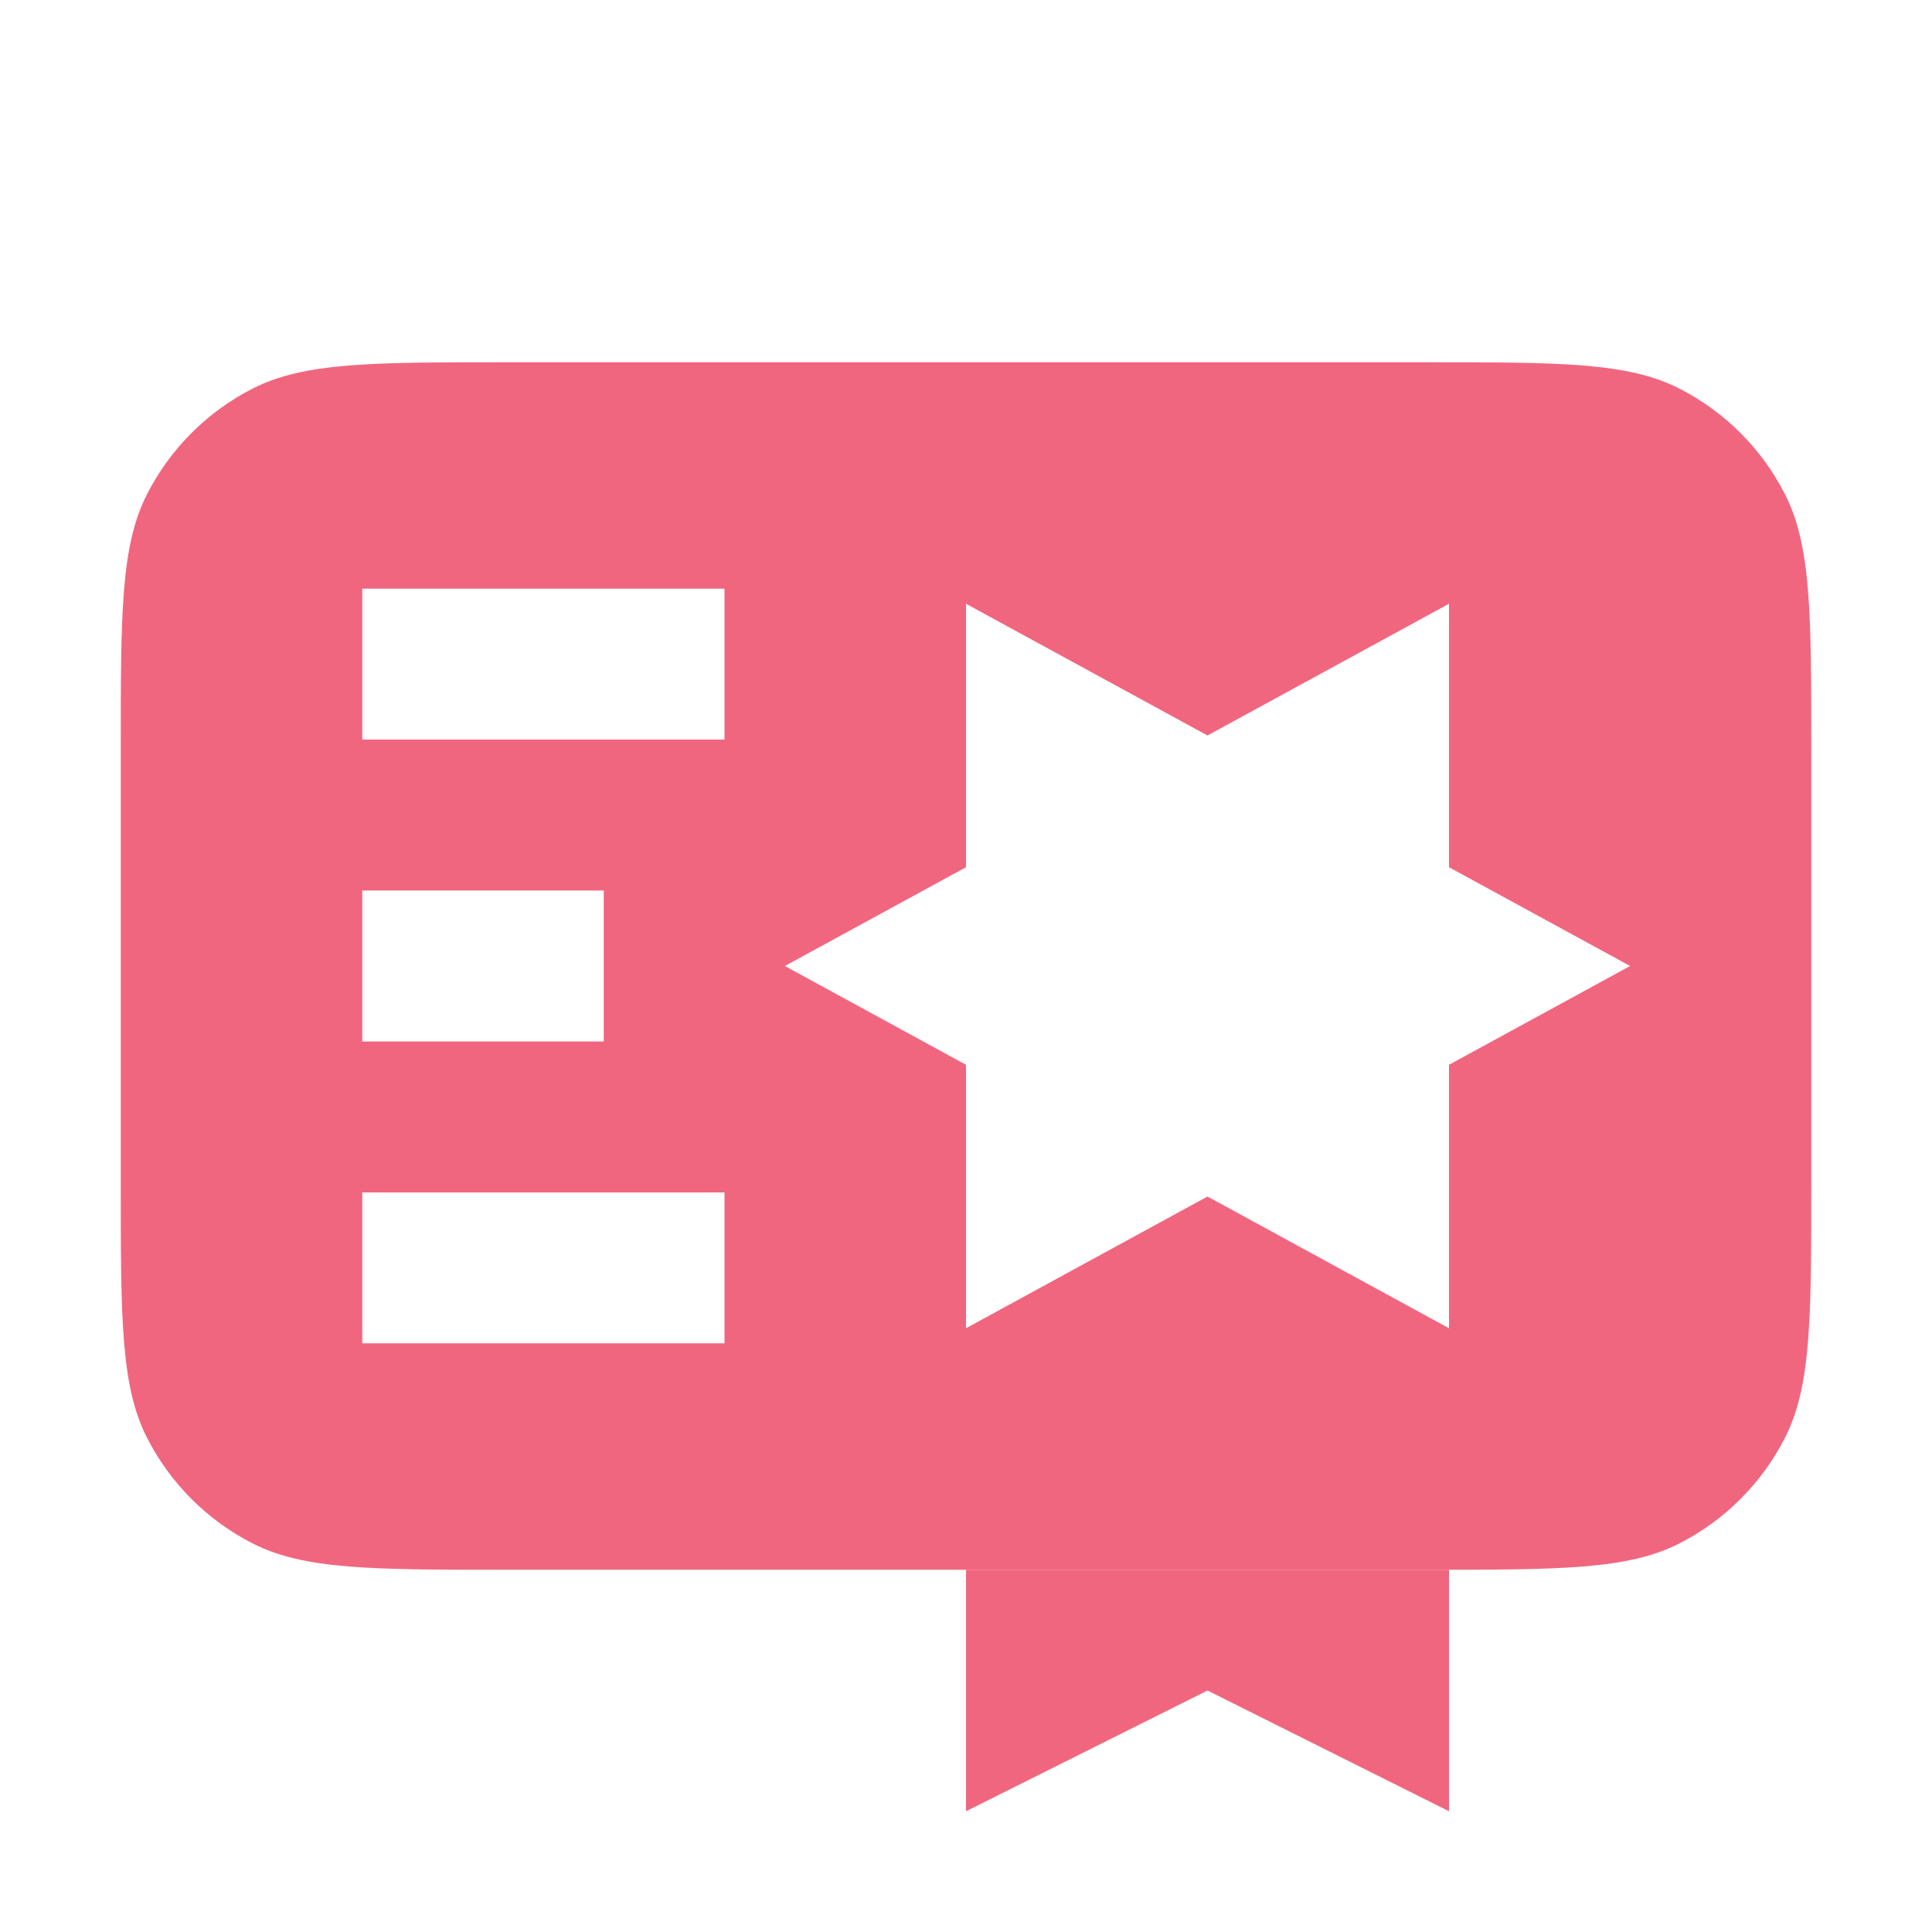
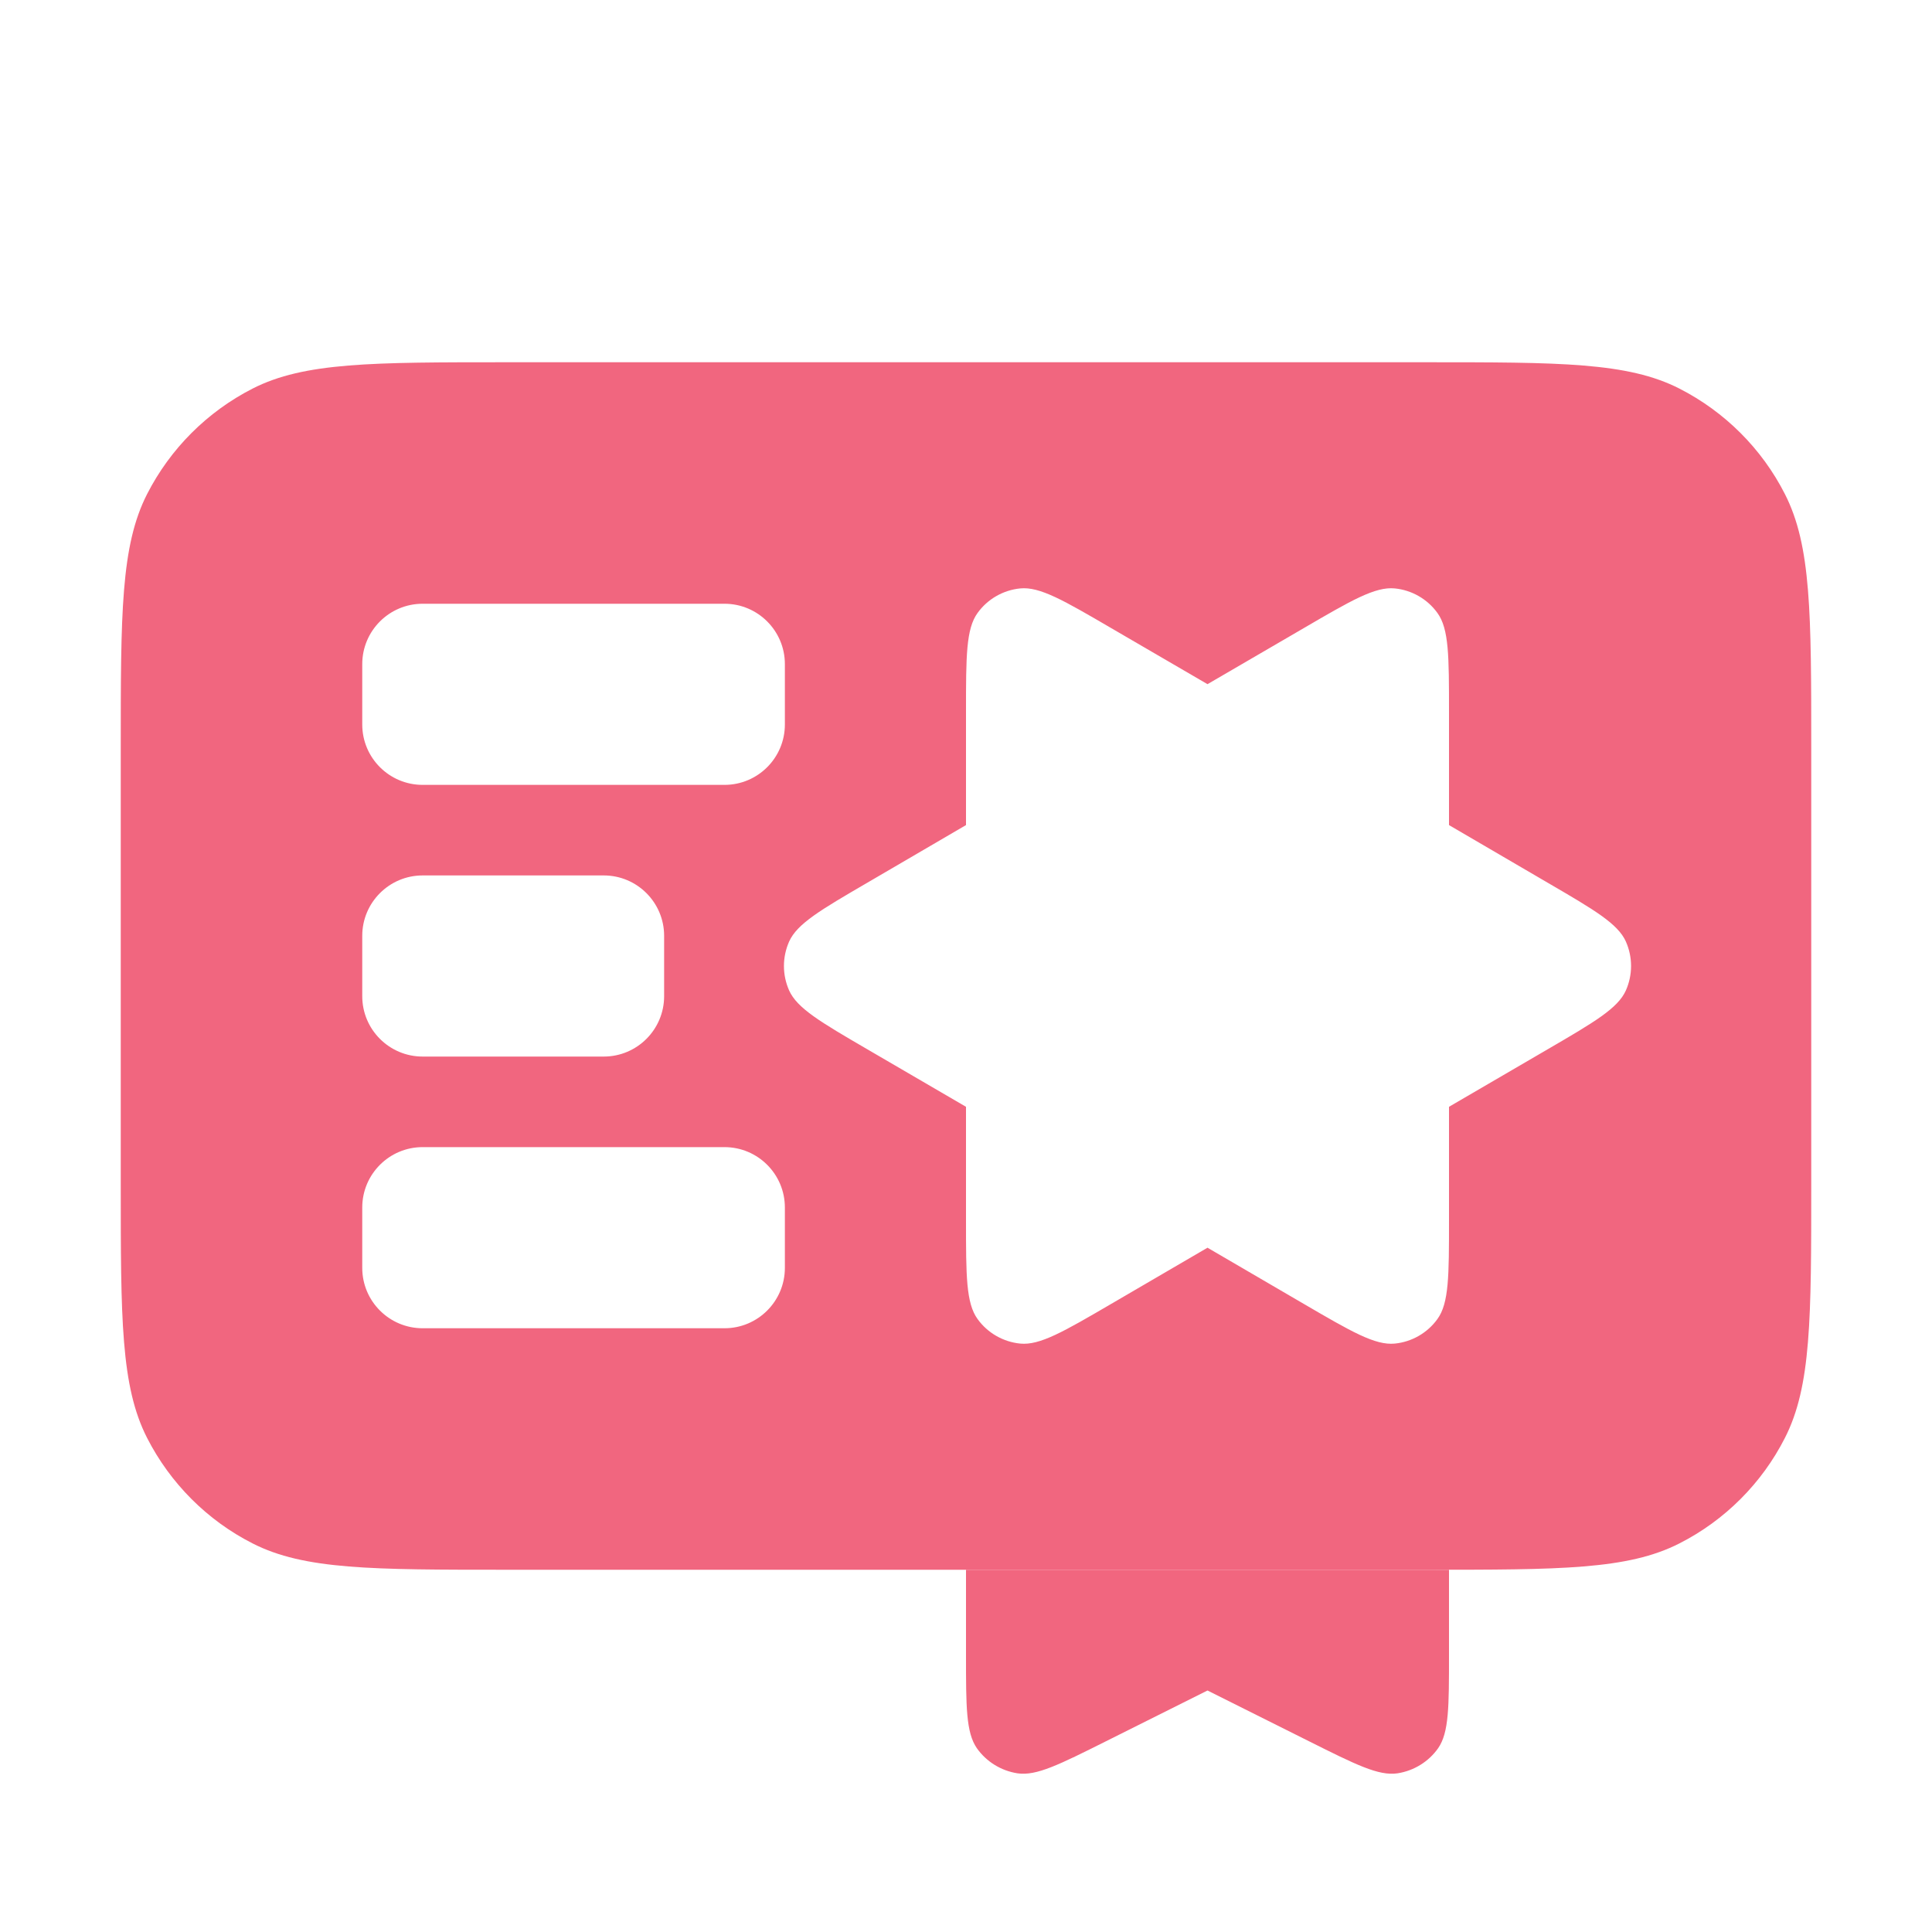
<svg xmlns="http://www.w3.org/2000/svg" width="16" height="16" viewBox="0 0 16 16" fill="none">
-   <path d="M8 15V13H10H12V15L10 14L8 15Z" fill="#F1667F" />
-   <path fill-rule="evenodd" clip-rule="evenodd" d="M1.218 4.092C1 4.52 1 5.08 1 6.2V9.8C1 10.92 1 11.48 1.218 11.908C1.41 12.284 1.716 12.59 2.092 12.782C2.52 13 3.08 13 4.2 13H11.8C12.92 13 13.48 13 13.908 12.782C14.284 12.59 14.59 12.284 14.782 11.908C15 11.48 15 10.92 15 9.8V6.2C15 5.08 15 4.52 14.782 4.092C14.59 3.716 14.284 3.41 13.908 3.218C13.48 3 12.92 3 11.8 3H4.2C3.08 3 2.52 3 2.092 3.218C1.716 3.41 1.41 3.716 1.218 4.092ZM6 6.125H3V4.875H6V6.125ZM5 8.625H3V7.375H5V8.625ZM6 11.125H3V9.875H6V11.125ZM10 9.909L12 11V8.818L13.5 8L12 7.182V5L10 6.091L8 5V7.182L6.5 8L8 8.818V11L10 9.909Z" fill="#F1667F" />
+   <path d="M8 13.706V13H10H12V13.706C12 14.134 12 14.348 11.91 14.478C11.831 14.59 11.709 14.665 11.573 14.686C11.417 14.709 11.226 14.613 10.842 14.421L10 14L9.158 14.421C8.774 14.613 8.583 14.709 8.427 14.686C8.291 14.665 8.169 14.59 8.09 14.478C8 14.348 8 14.134 8 13.706Z" fill="#F1667F" />
+   <path d="M11.8 3C12.92 3 13.48 3 13.908 3.218C14.284 3.41 14.591 3.716 14.782 4.092C15 4.52 15 5.08 15 6.2V9.8C15 10.92 15 11.48 14.782 11.908C14.591 12.284 14.284 12.591 13.908 12.782C13.48 13 12.92 13 11.8 13H4.2C3.08 13 2.52 13 2.092 12.782C1.716 12.591 1.41 12.284 1.218 11.908C1 11.48 1 10.92 1 9.8V6.2C1 5.08 1 4.52 1.218 4.092C1.41 3.716 1.716 3.41 2.092 3.218C2.52 3 3.08 3 4.2 3H11.8ZM8.449 4.873C8.308 4.887 8.179 4.961 8.096 5.076C8 5.208 8 5.436 8 5.893V6.833L7.185 7.309C6.795 7.536 6.601 7.65 6.535 7.798C6.478 7.927 6.478 8.073 6.535 8.202C6.601 8.35 6.795 8.464 7.185 8.691L8 9.166V10.107C8 10.564 8 10.792 8.096 10.924C8.179 11.039 8.308 11.113 8.449 11.127C8.611 11.143 8.809 11.028 9.203 10.798L10 10.333L10.797 10.798C11.191 11.028 11.389 11.143 11.551 11.127C11.692 11.113 11.821 11.039 11.904 10.924C12 10.792 12 10.564 12 10.107V9.166L12.815 8.691C13.205 8.464 13.399 8.35 13.465 8.202C13.522 8.073 13.522 7.927 13.465 7.798C13.399 7.65 13.205 7.536 12.815 7.309L12 6.833V5.893C12 5.436 12 5.208 11.904 5.076C11.821 4.961 11.692 4.887 11.551 4.873C11.389 4.857 11.191 4.972 10.797 5.202L10 5.666L9.203 5.202C8.809 4.972 8.611 4.857 8.449 4.873ZM3.5 9.5C3.224 9.5 3 9.724 3 10V10.5C3 10.776 3.224 11 3.5 11H6C6.276 11 6.5 10.776 6.5 10.5V10C6.5 9.724 6.276 9.5 6 9.5H3.5ZM3.5 7.25C3.224 7.25 3 7.474 3 7.75V8.25C3 8.526 3.224 8.75 3.5 8.75H5C5.276 8.75 5.5 8.526 5.5 8.25V7.75C5.5 7.474 5.276 7.25 5 7.25H3.5ZM3.5 5C3.224 5 3 5.224 3 5.5V6C3 6.276 3.224 6.5 3.5 6.5H6C6.276 6.5 6.5 6.276 6.5 6V5.5C6.5 5.224 6.276 5 6 5H3.5Z" fill="#F1667F" />
</svg>
